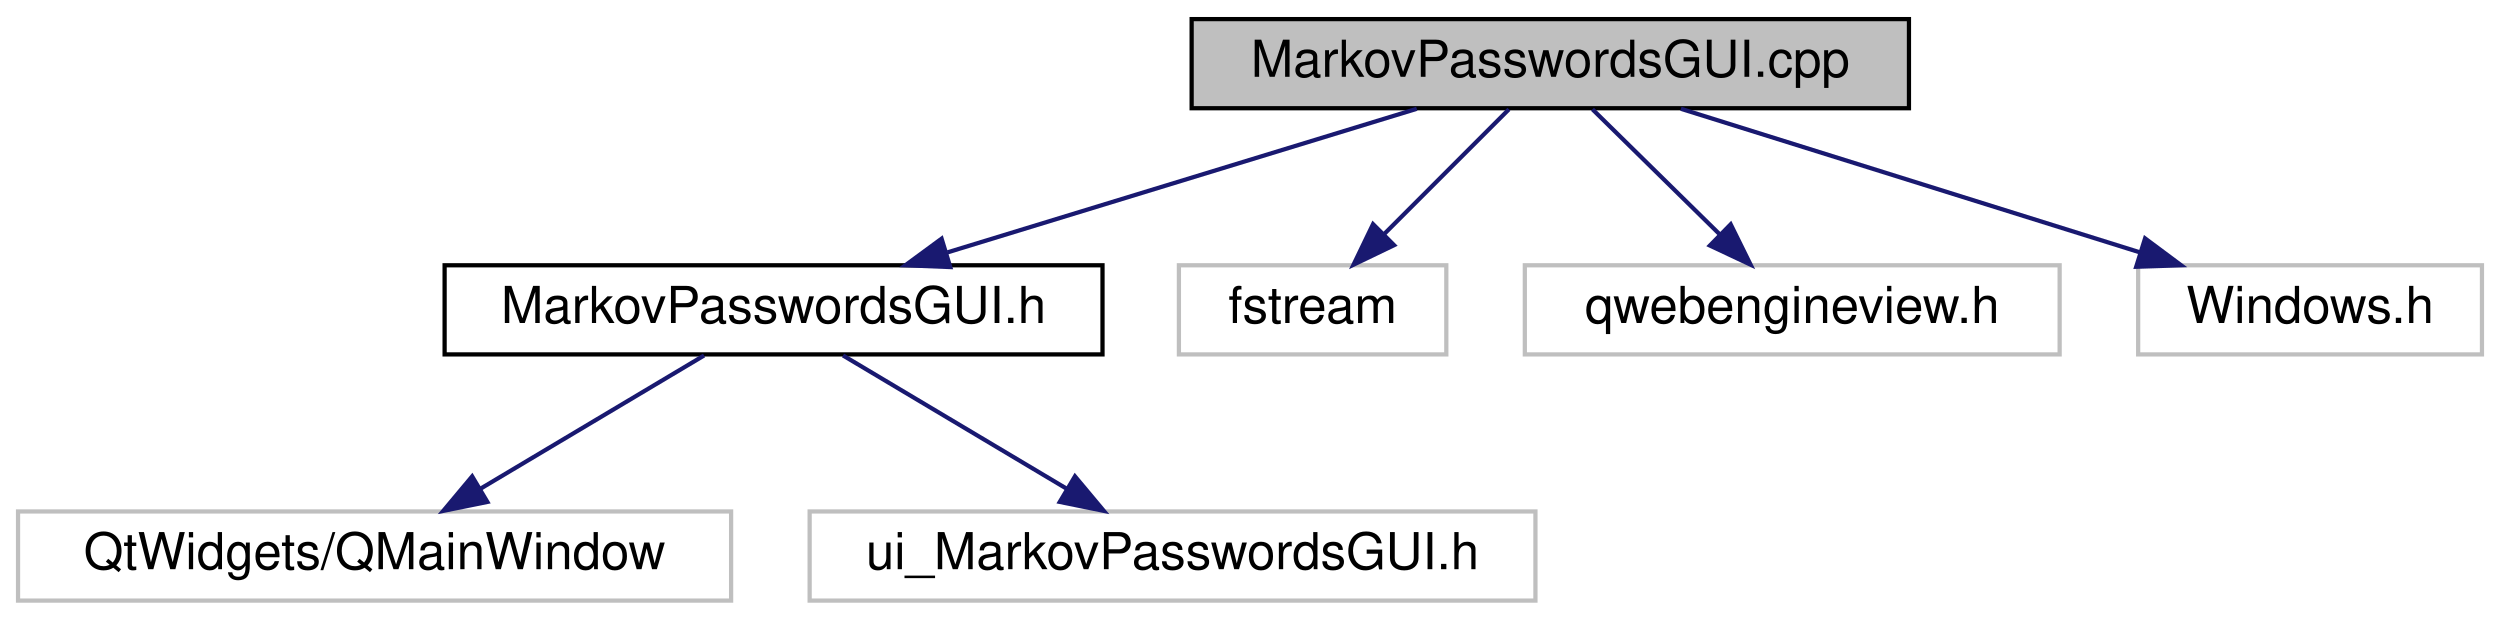
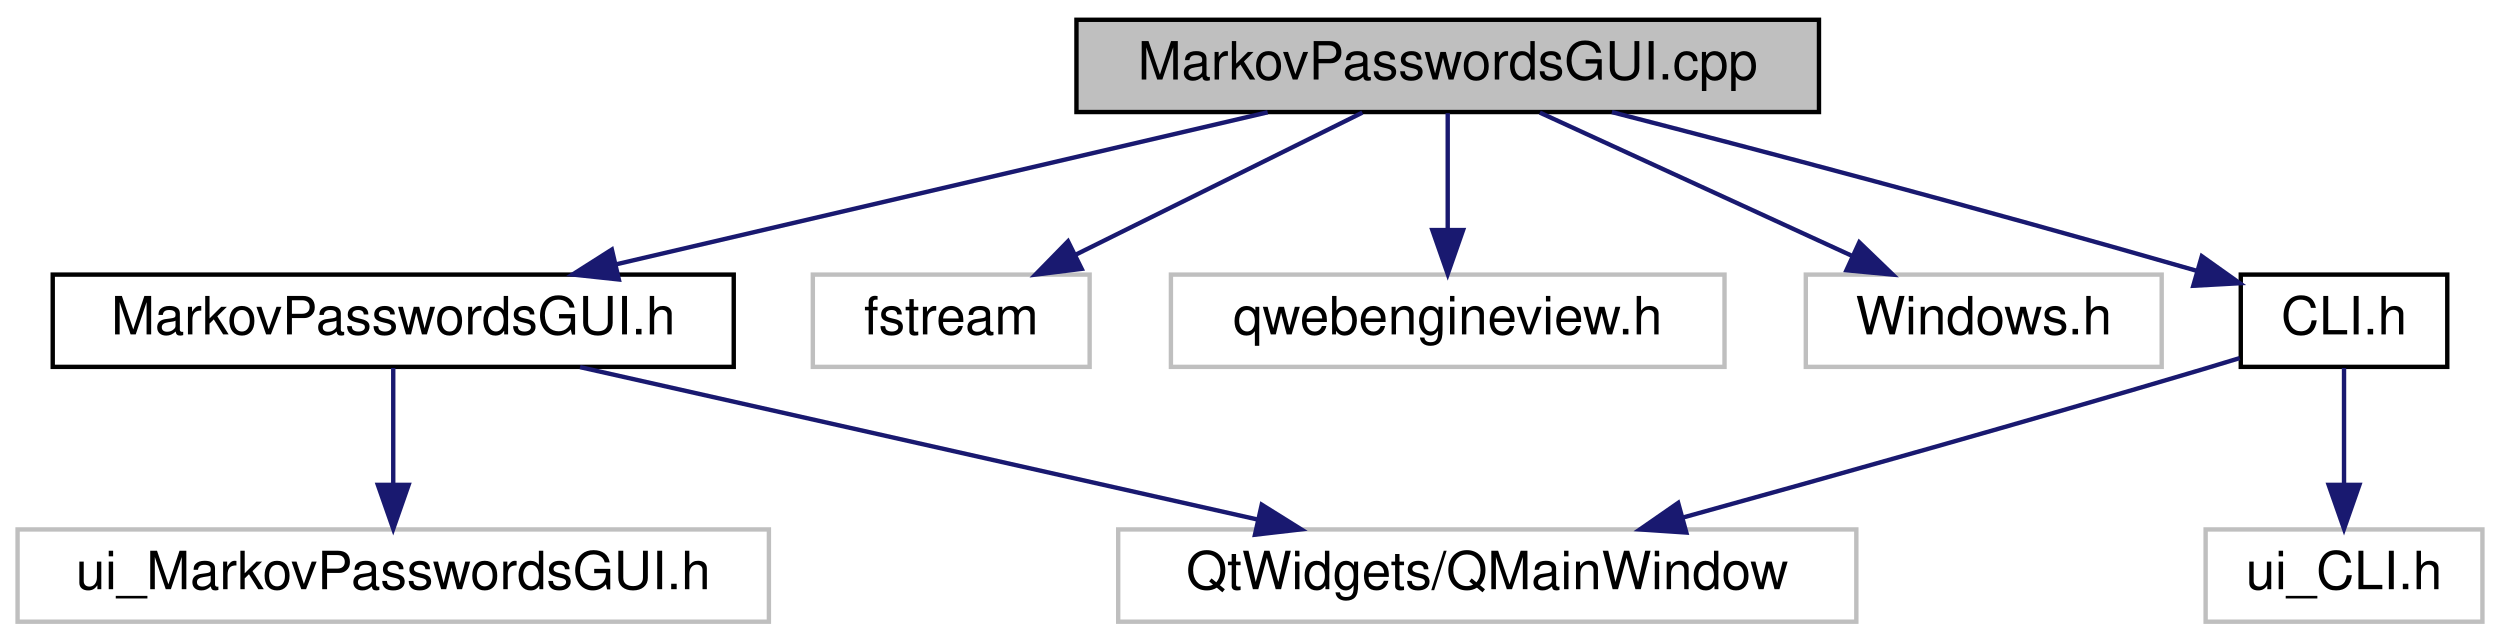
- <svg xmlns="http://www.w3.org/2000/svg" xmlns:xlink="http://www.w3.org/1999/xlink" width="589pt" height="146pt" viewBox="0.00 0.00 588.50 146.00">
+ <svg xmlns="http://www.w3.org/2000/svg" xmlns:xlink="http://www.w3.org/1999/xlink" width="569pt" height="146pt" viewBox="0.00 0.00 569.00 146.00">
  <g id="graph0" class="graph" transform="scale(1 1) rotate(0) translate(4 142)">
    <g id="node1" class="node">
      <g id="a_node1">
        <a xlink:title=" ">
-           <polygon fill="#bfbfbf" stroke="black" points="276.5,-116.5 276.5,-137.5 445.5,-137.5 445.5,-116.5 276.5,-116.5" />
-           <text text-anchor="middle" x="361" y="-123.9" font-family="Helvetica,sans-Serif" font-size="12.00">MarkovPasswordsGUI.cpp</text>
+           <polygon fill="#bfbfbf" stroke="black" points="241,-116.5 241,-137.5 410,-137.5 410,-116.5 241,-116.5" />
+           <text text-anchor="middle" x="325.5" y="-123.9" font-family="Helvetica,sans-Serif" font-size="12.00">MarkovPasswordsGUI.cpp</text>
        </a>
      </g>
    </g>
    <g id="node2" class="node">
      <g id="a_node2">
        <a xlink:href="_markov_passwords_g_u_i_8h.html" target="_top" xlink:title=" ">
-           <polygon fill="none" stroke="black" points="100.5,-58.5 100.5,-79.5 255.5,-79.5 255.5,-58.5 100.5,-58.5" />
-           <text text-anchor="middle" x="178" y="-65.9" font-family="Helvetica,sans-Serif" font-size="12.00">MarkovPasswordsGUI.h</text>
+           <polygon fill="none" stroke="black" points="8,-58.5 8,-79.5 163,-79.5 163,-58.5 8,-58.5" />
+           <text text-anchor="middle" x="85.5" y="-65.9" font-family="Helvetica,sans-Serif" font-size="12.00">MarkovPasswordsGUI.h</text>
        </a>
      </g>
    </g>
    <g id="edge1" class="edge">
-       <path fill="none" stroke="midnightblue" d="M329.54,-116.37C298.98,-107.02 252.42,-92.77 218.97,-82.54" />
-       <polygon fill="midnightblue" stroke="midnightblue" points="219.63,-79.08 209.05,-79.5 217.59,-85.77 219.63,-79.08" />
+       <path fill="none" stroke="midnightblue" d="M284.52,-116.44C243.53,-106.87 180.4,-92.14 136.26,-81.85" />
+       <polygon fill="midnightblue" stroke="midnightblue" points="136.85,-78.39 126.32,-79.52 135.26,-85.2 136.85,-78.39" />
    </g>
    <g id="node5" class="node">
      <g id="a_node5">
        <a xlink:title=" ">
-           <polygon fill="none" stroke="#bfbfbf" points="273.5,-58.5 273.5,-79.5 336.5,-79.5 336.5,-58.5 273.5,-58.5" />
-           <text text-anchor="middle" x="305" y="-65.9" font-family="Helvetica,sans-Serif" font-size="12.00">fstream</text>
+           <polygon fill="none" stroke="#bfbfbf" points="181,-58.5 181,-79.5 244,-79.5 244,-58.5 181,-58.5" />
+           <text text-anchor="middle" x="212.5" y="-65.9" font-family="Helvetica,sans-Serif" font-size="12.00">fstream</text>
        </a>
      </g>
    </g>
    <g id="edge4" class="edge">
-       <path fill="none" stroke="midnightblue" d="M351.25,-116.25C343.14,-108.14 331.41,-96.41 321.79,-86.79" />
-       <polygon fill="midnightblue" stroke="midnightblue" points="324.19,-84.24 314.64,-79.64 319.24,-89.19 324.19,-84.24" />
+       <path fill="none" stroke="midnightblue" d="M306.07,-116.37C288.1,-107.46 261.16,-94.11 240.79,-84.02" />
+       <polygon fill="midnightblue" stroke="midnightblue" points="242.19,-80.81 231.67,-79.5 239.08,-87.08 242.19,-80.81" />
    </g>
    <g id="node6" class="node">
      <g id="a_node6">
        <a xlink:title=" ">
-           <polygon fill="none" stroke="#bfbfbf" points="355,-58.5 355,-79.5 481,-79.5 481,-58.5 355,-58.5" />
-           <text text-anchor="middle" x="418" y="-65.9" font-family="Helvetica,sans-Serif" font-size="12.00">qwebengineview.h</text>
+           <polygon fill="none" stroke="#bfbfbf" points="262.5,-58.5 262.5,-79.5 388.5,-79.5 388.5,-58.5 262.5,-58.5" />
+           <text text-anchor="middle" x="325.5" y="-65.9" font-family="Helvetica,sans-Serif" font-size="12.00">qwebengineview.h</text>
        </a>
      </g>
    </g>
    <g id="edge5" class="edge">
-       <path fill="none" stroke="midnightblue" d="M370.93,-116.25C379.18,-108.14 391.12,-96.41 400.91,-86.79" />
-       <polygon fill="midnightblue" stroke="midnightblue" points="403.5,-89.15 408.19,-79.64 398.6,-84.15 403.5,-89.15" />
+       <path fill="none" stroke="midnightblue" d="M325.5,-116.25C325.5,-108.94 325.5,-98.69 325.5,-89.7" />
+       <polygon fill="midnightblue" stroke="midnightblue" points="329,-89.64 325.5,-79.64 322,-89.64 329,-89.64" />
    </g>
    <g id="node7" class="node">
      <g id="a_node7">
        <a xlink:title=" ">
-           <polygon fill="none" stroke="#bfbfbf" points="499.5,-58.5 499.5,-79.5 580.5,-79.5 580.5,-58.5 499.5,-58.5" />
-           <text text-anchor="middle" x="540" y="-65.9" font-family="Helvetica,sans-Serif" font-size="12.00">Windows.h</text>
+           <polygon fill="none" stroke="#bfbfbf" points="407,-58.5 407,-79.5 488,-79.5 488,-58.5 407,-58.5" />
+           <text text-anchor="middle" x="447.5" y="-65.9" font-family="Helvetica,sans-Serif" font-size="12.00">Windows.h</text>
        </a>
      </g>
    </g>
    <g id="edge6" class="edge">
-       <path fill="none" stroke="midnightblue" d="M391.77,-116.37C421.67,-107.02 467.21,-92.77 499.92,-82.54" />
-       <polygon fill="midnightblue" stroke="midnightblue" points="501.13,-85.83 509.63,-79.5 499.04,-79.15 501.13,-85.83" />
+       <path fill="none" stroke="midnightblue" d="M346.47,-116.37C366.06,-107.38 395.5,-93.87 417.55,-83.75" />
+       <polygon fill="midnightblue" stroke="midnightblue" points="419.17,-86.85 426.8,-79.5 416.25,-80.49 419.17,-86.85" />
+     </g>
+     <g id="node8" class="node">
+       <g id="a_node8">
+         <a xlink:href="_c_l_i_8h.html" target="_top" xlink:title=" ">
+           <polygon fill="none" stroke="black" points="506,-58.5 506,-79.5 553,-79.5 553,-58.5 506,-58.5" />
+           <text text-anchor="middle" x="529.5" y="-65.9" font-family="Helvetica,sans-Serif" font-size="12.00">CLI.h</text>
+         </a>
+       </g>
+     </g>
+     <g id="edge7" class="edge">
+       <path fill="none" stroke="midnightblue" d="M362.87,-116.48C395.68,-108.02 444.92,-95.07 495.89,-80.39" />
+       <polygon fill="midnightblue" stroke="midnightblue" points="497.13,-83.68 505.77,-77.54 495.19,-76.96 497.13,-83.68" />
    </g>
    <g id="node3" class="node">
      <g id="a_node3">
        <a xlink:title=" ">
-           <polygon fill="none" stroke="#bfbfbf" points="0,-0.5 0,-21.5 168,-21.5 168,-0.5 0,-0.5" />
-           <text text-anchor="middle" x="84" y="-7.9" font-family="Helvetica,sans-Serif" font-size="12.00">QtWidgets/QMainWindow</text>
+           <polygon fill="none" stroke="#bfbfbf" points="250.5,-0.5 250.5,-21.5 418.5,-21.5 418.5,-0.5 250.5,-0.5" />
+           <text text-anchor="middle" x="334.5" y="-7.9" font-family="Helvetica,sans-Serif" font-size="12.00">QtWidgets/QMainWindow</text>
        </a>
      </g>
    </g>
    <g id="edge2" class="edge">
-       <path fill="none" stroke="midnightblue" d="M161.63,-58.25C147.07,-49.57 125.57,-36.76 108.88,-26.82" />
-       <polygon fill="midnightblue" stroke="midnightblue" points="110.57,-23.75 100.19,-21.64 106.99,-29.77 110.57,-23.75" />
+       <path fill="none" stroke="midnightblue" d="M128.02,-58.44C170.64,-48.85 236.32,-34.08 282.12,-23.78" />
+       <polygon fill="midnightblue" stroke="midnightblue" points="283.17,-27.13 292.15,-21.52 281.63,-20.3 283.17,-27.13" />
    </g>
    <g id="node4" class="node">
      <g id="a_node4">
        <a xlink:title=" ">
-           <polygon fill="none" stroke="#bfbfbf" points="186.5,-0.5 186.5,-21.5 357.5,-21.5 357.5,-0.5 186.5,-0.5" />
-           <text text-anchor="middle" x="272" y="-7.9" font-family="Helvetica,sans-Serif" font-size="12.00">ui_MarkovPasswordsGUI.h</text>
+           <polygon fill="none" stroke="#bfbfbf" points="0,-0.5 0,-21.5 171,-21.5 171,-0.5 0,-0.5" />
+           <text text-anchor="middle" x="85.5" y="-7.9" font-family="Helvetica,sans-Serif" font-size="12.00">ui_MarkovPasswordsGUI.h</text>
        </a>
      </g>
    </g>
    <g id="edge3" class="edge">
-       <path fill="none" stroke="midnightblue" d="M194.37,-58.25C208.93,-49.57 230.43,-36.76 247.12,-26.82" />
-       <polygon fill="midnightblue" stroke="midnightblue" points="249.01,-29.77 255.81,-21.64 245.43,-23.75 249.01,-29.77" />
+       <path fill="none" stroke="midnightblue" d="M85.5,-58.25C85.5,-50.94 85.5,-40.69 85.5,-31.7" />
+       <polygon fill="midnightblue" stroke="midnightblue" points="89,-31.64 85.5,-21.64 82,-31.64 89,-31.64" />
+     </g>
+     <g id="edge8" class="edge">
+       <path fill="none" stroke="midnightblue" d="M505.76,-60.5C502.98,-59.65 500.18,-58.8 497.5,-58 457.53,-46.12 411.81,-33.28 378.99,-24.2" />
+       <polygon fill="midnightblue" stroke="midnightblue" points="379.81,-20.79 369.24,-21.5 377.95,-27.54 379.81,-20.79" />
+     </g>
+     <g id="node9" class="node">
+       <g id="a_node9">
+         <a xlink:title=" ">
+           <polygon fill="none" stroke="#bfbfbf" points="498,-0.5 498,-21.5 561,-21.5 561,-0.5 498,-0.5" />
+           <text text-anchor="middle" x="529.5" y="-7.9" font-family="Helvetica,sans-Serif" font-size="12.00">ui_CLI.h</text>
+         </a>
+       </g>
+     </g>
+     <g id="edge9" class="edge">
+       <path fill="none" stroke="midnightblue" d="M529.5,-58.25C529.5,-50.94 529.5,-40.69 529.5,-31.7" />
+       <polygon fill="midnightblue" stroke="midnightblue" points="533,-31.64 529.5,-21.64 526,-31.64 533,-31.64" />
    </g>
  </g>
</svg>
